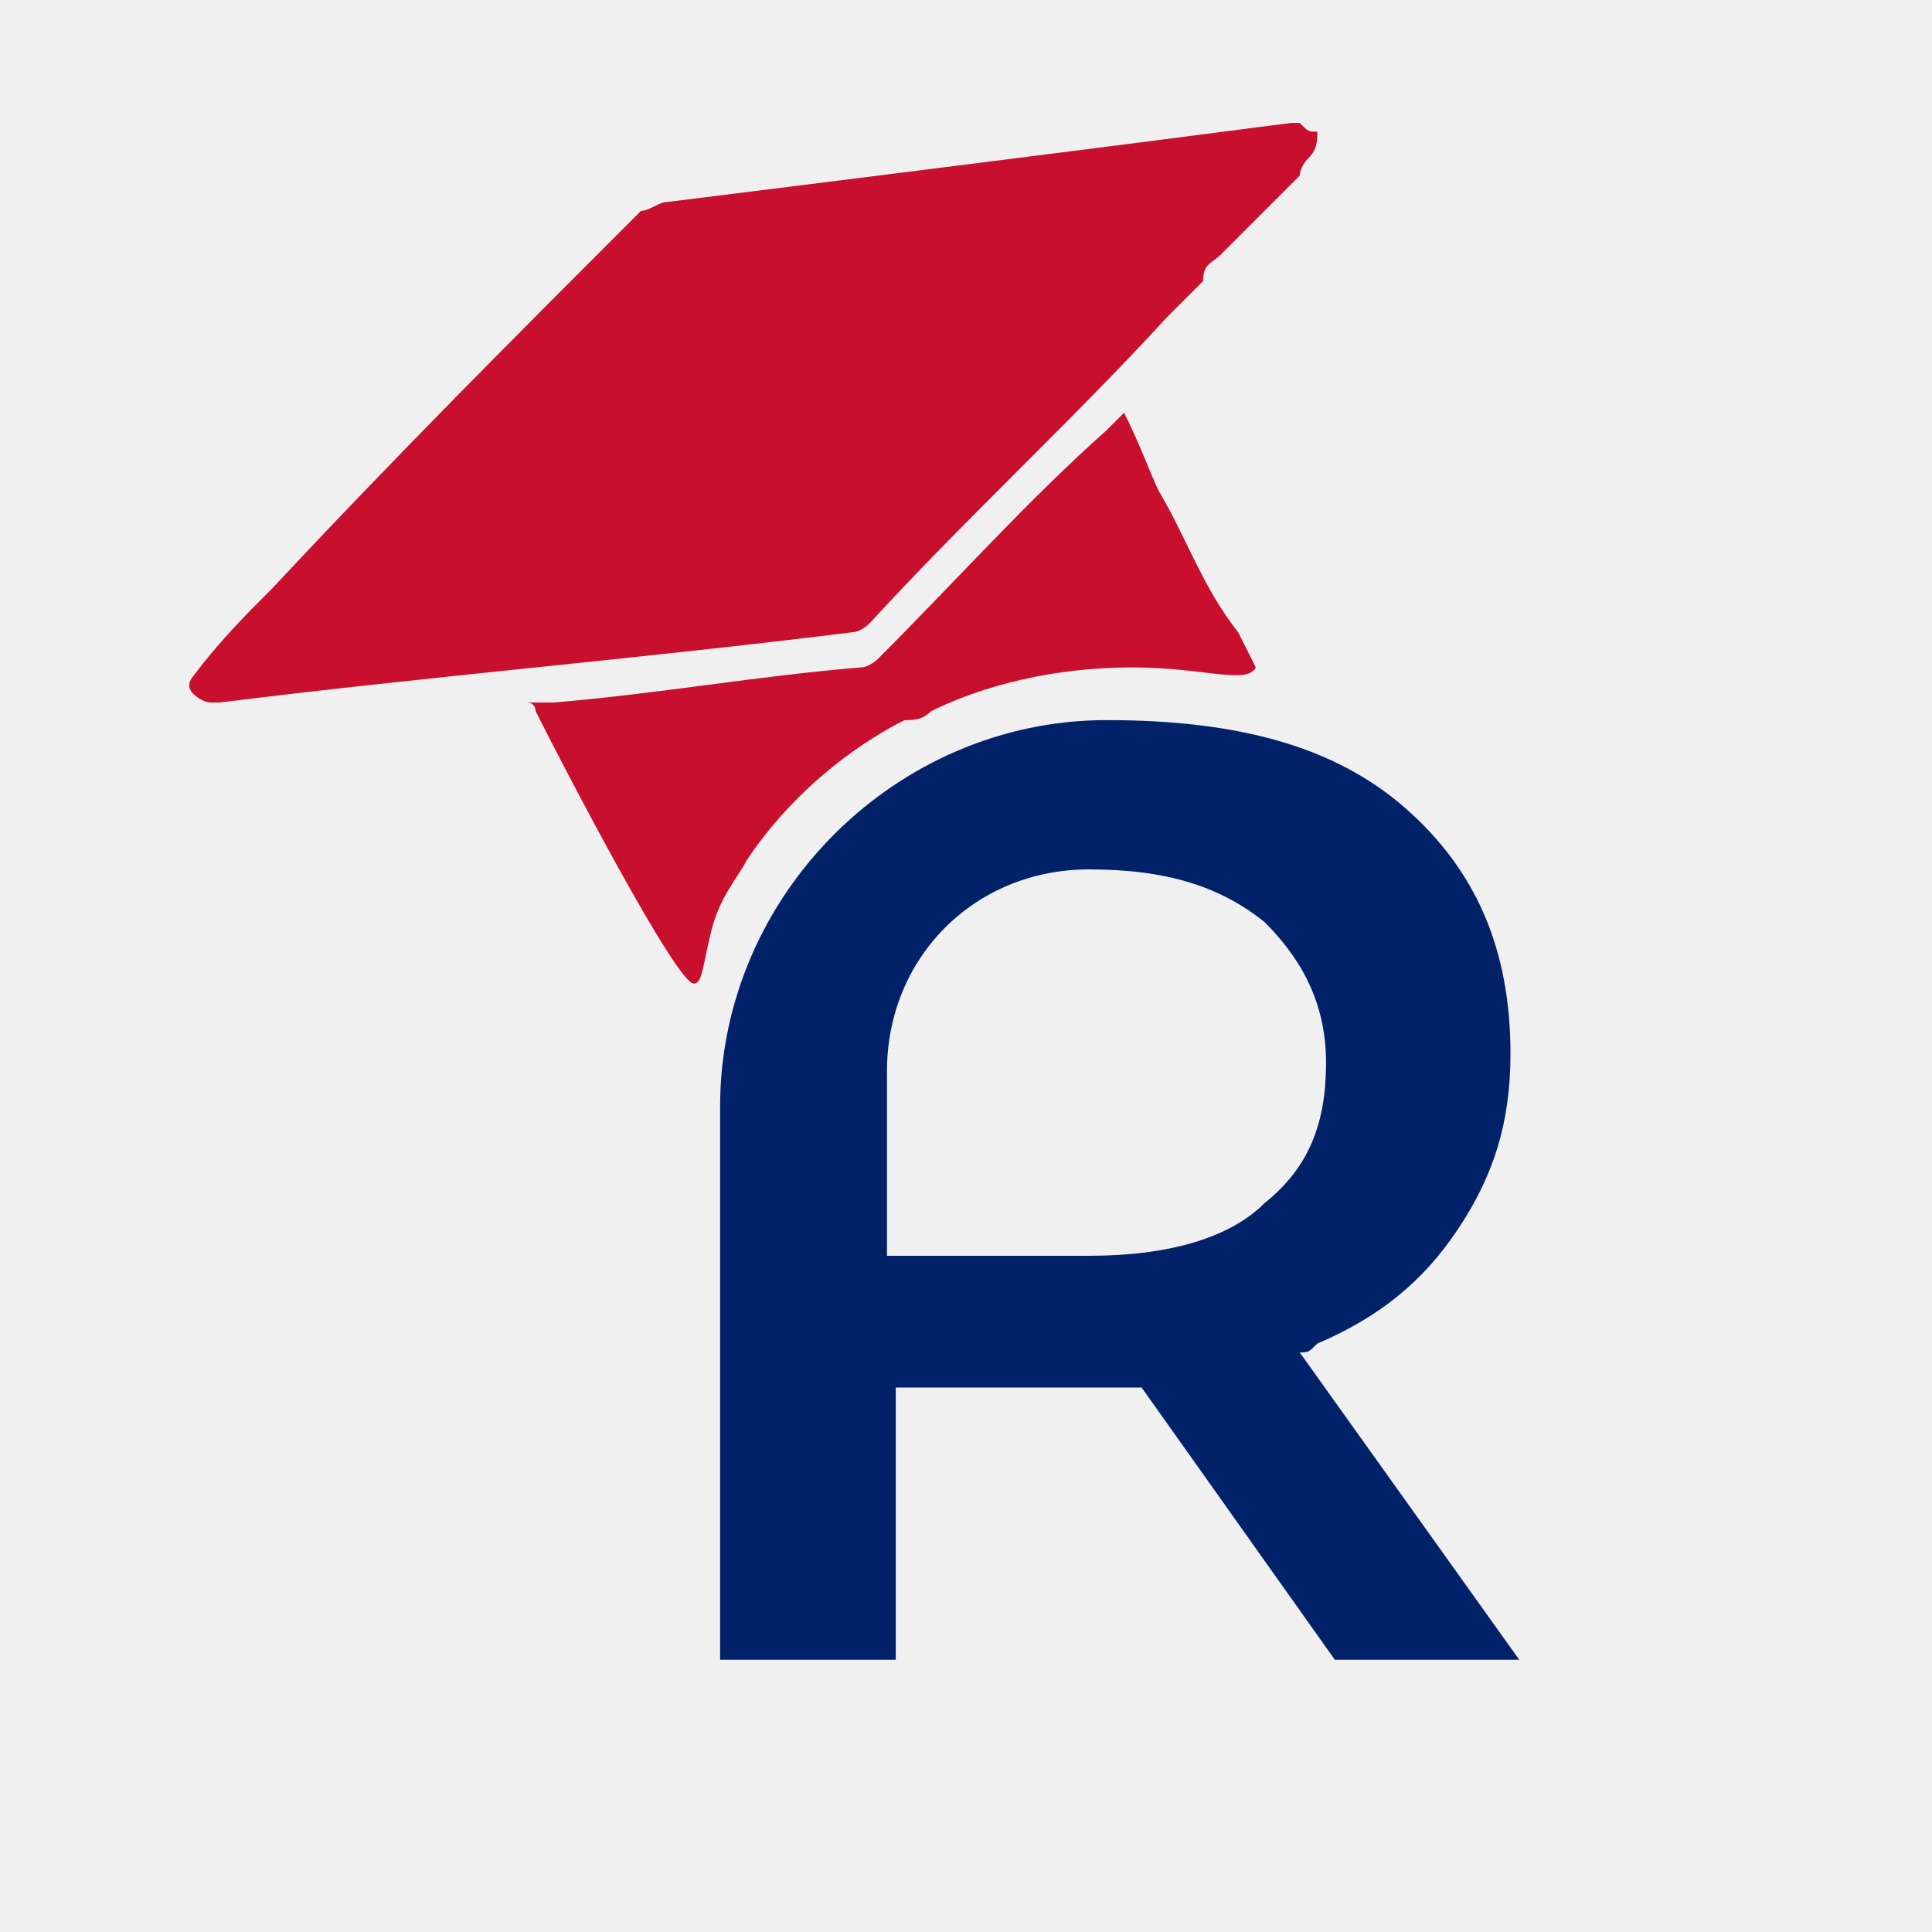
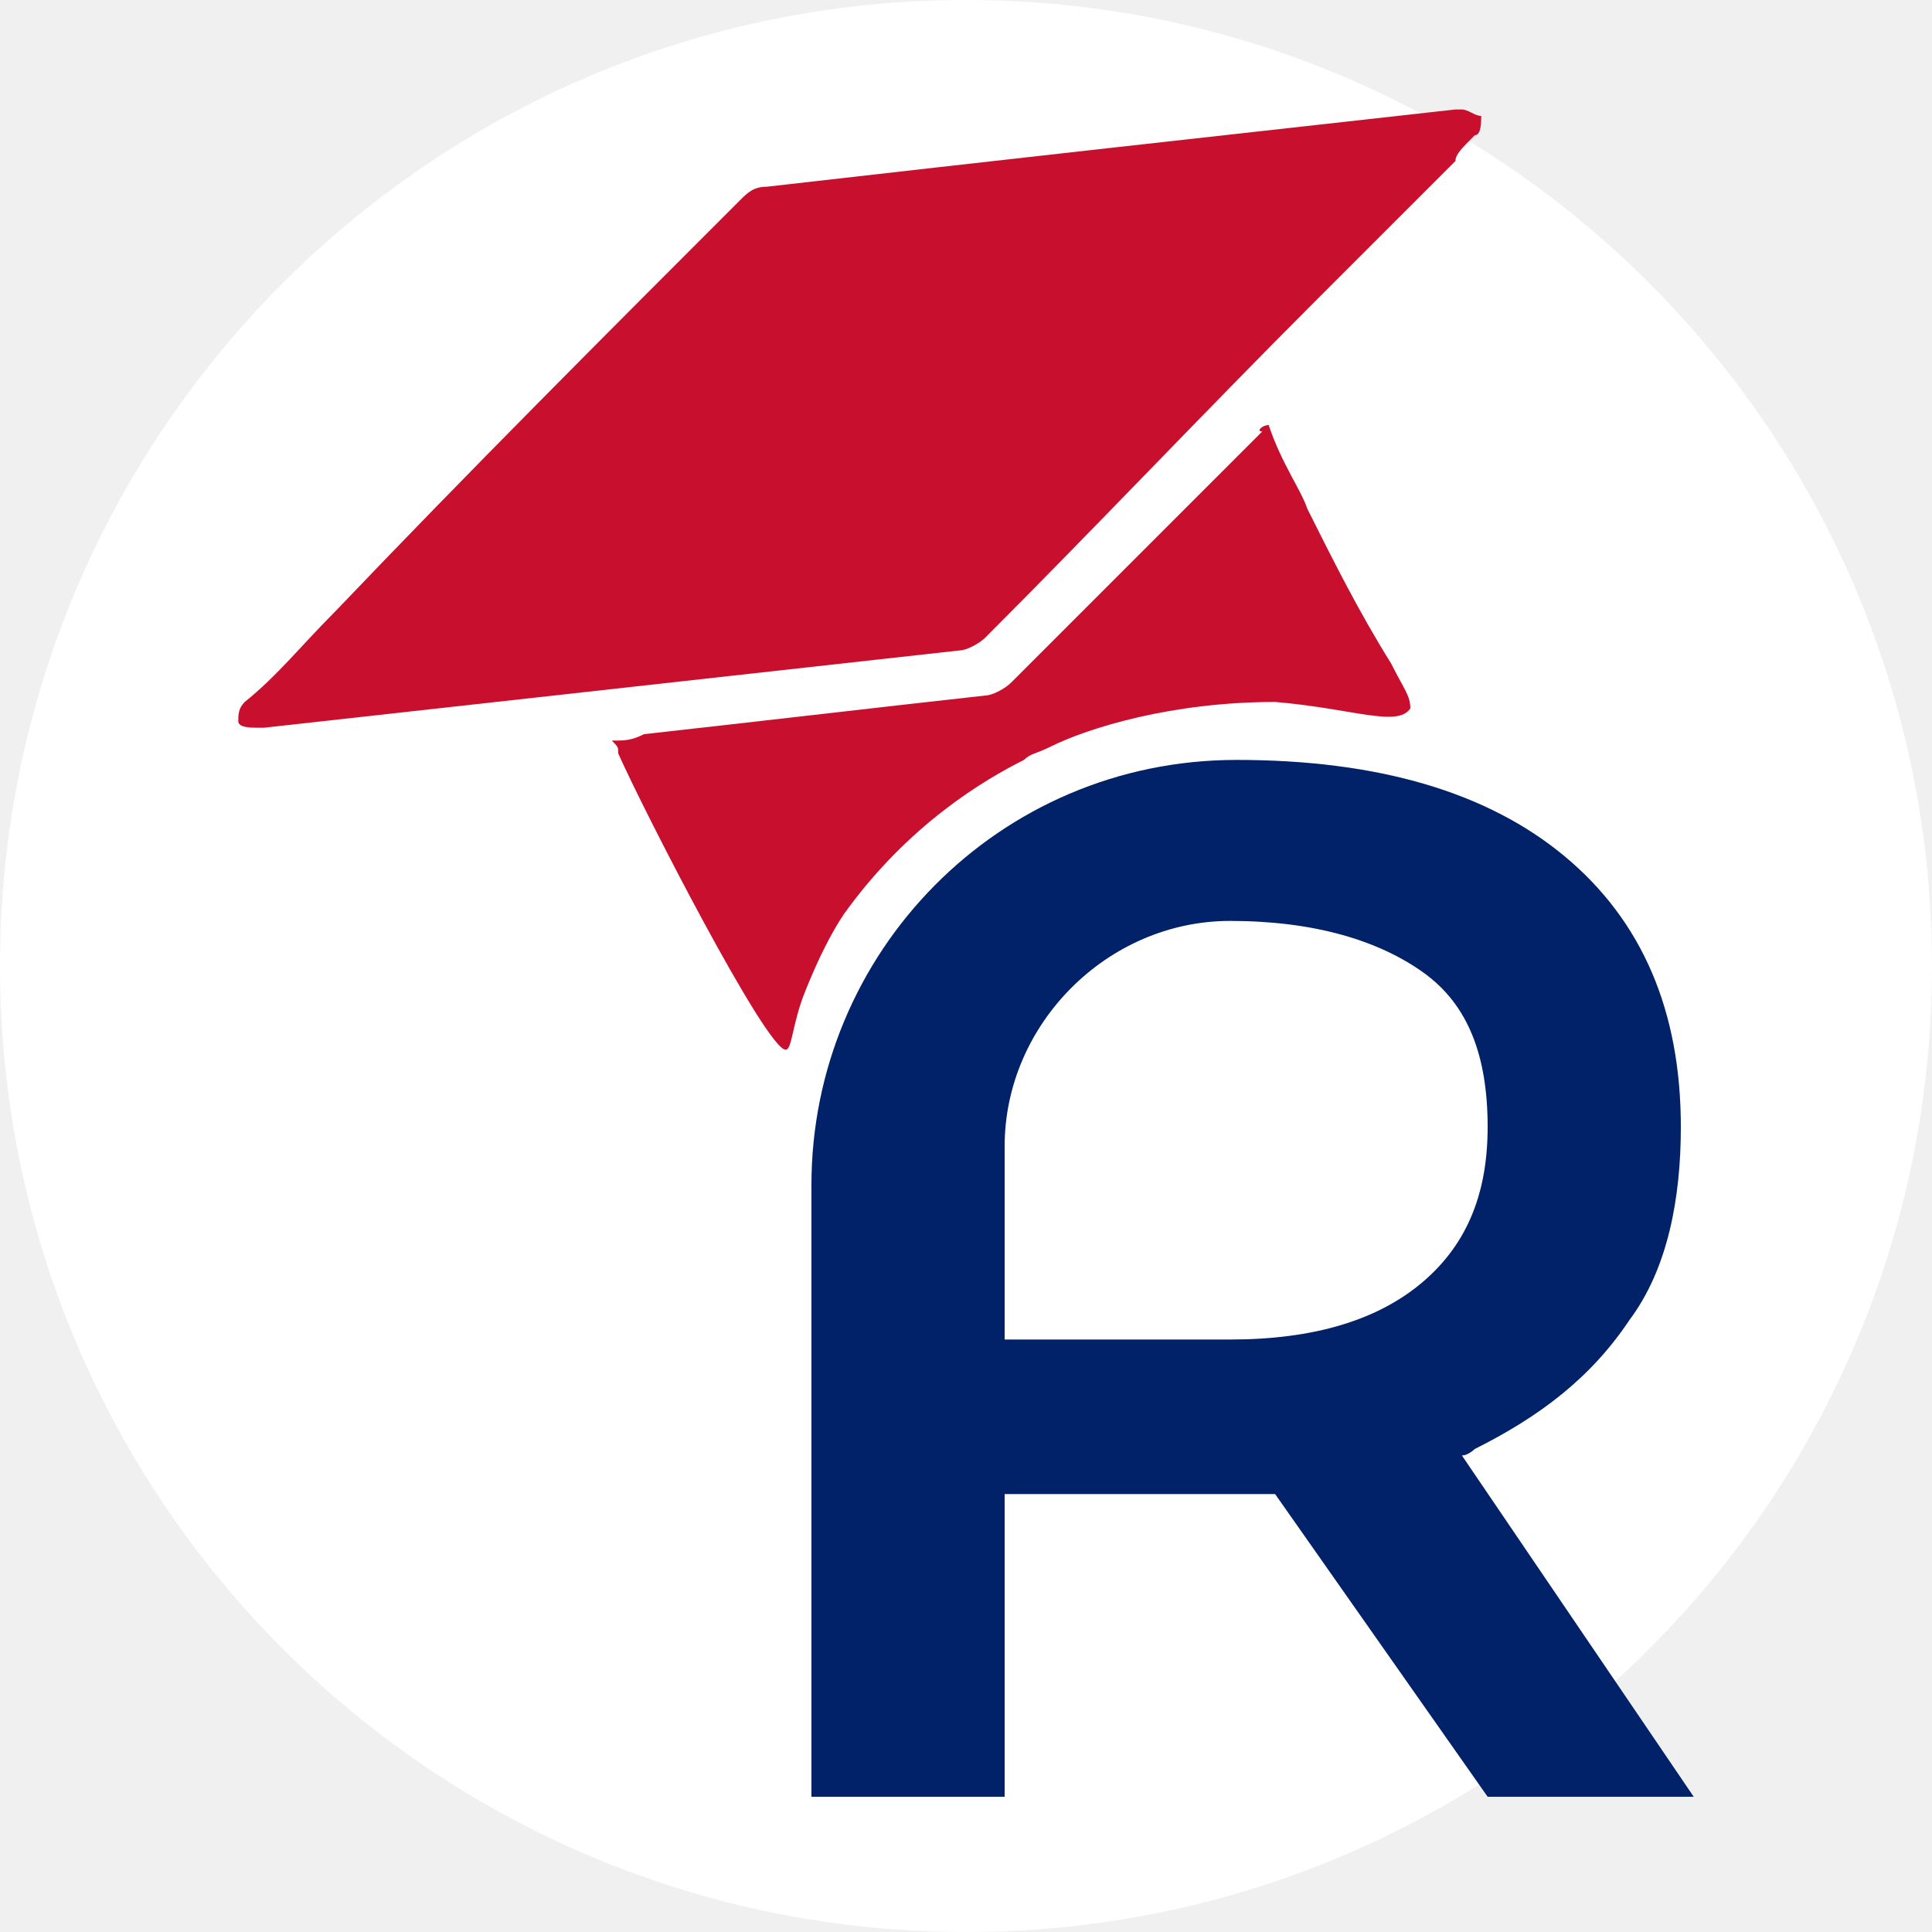
- <svg xmlns="http://www.w3.org/2000/svg" viewBox="5 5 22 22">
-   <path fill="#012169" d="M19.8,20.4c0.1,0,0.1,0,0.2-0.1c0.7-0.3,1.2-0.7,1.6-1.3c0.4-0.6,0.6-1.2,0.6-2c0-1.2-0.4-2.1-1.2-2.8    c-0.8-0.7-1.9-1-3.4-1h0c-2.4,0-4.4,2-4.4,4.4v6.3h2v-3.1h2.4c0.1,0,0.3,0,0.4,0l2.2,3.1h2.1L19.8,20.4z M15.1,17.2    c0-1.3,1-2.3,2.3-2.3h0c0.9,0,1.5,0.2,2,0.6c0.4,0.4,0.7,0.9,0.7,1.6c0,0.7-0.2,1.2-0.7,1.6c-0.4,0.4-1.1,0.6-2,0.6h-2.3V17.2z" />
-   <path fill="#C8102E" d="M17.8,9.7c0.2,0.4,0.3,0.7,0.4,0.9c0.3,0.5,0.5,1.1,0.9,1.6c0.1,0.2,0.2,0.4,0.2,0.4c-0.1,0.2-0.6,0-1.4,0      c-1.1,0-1.9,0.3-2.3,0.5c-0.1,0.1-0.2,0.1-0.3,0.1c-0.4,0.2-1.2,0.7-1.8,1.6c-0.1,0.2-0.3,0.4-0.4,0.8c-0.1,0.4-0.1,0.6-0.2,0.6      c-0.2,0-1.5-2.5-1.8-3.1c0,0,0-0.1-0.1-0.1c0.1,0,0.2,0,0.3,0c1.2-0.1,2.3-0.3,3.5-0.4c0.1,0,0.2-0.1,0.2-0.1      c0.9-0.9,1.7-1.8,2.6-2.6C17.7,9.8,17.7,9.8,17.8,9.7z" />
-   <path fill="#C8102E" d="M19.9,6.8C20,6.7,20,6.6,20,6.5c-0.1,0-0.1,0-0.2-0.1c0,0,0,0-0.1,0C17.4,6.7,15,7,12.6,7.3      c-0.1,0-0.2,0.1-0.3,0.1c-1.4,1.4-2.8,2.8-4.2,4.3c-0.3,0.3-0.6,0.6-0.9,1c0,0-0.1,0.1,0,0.2c0,0,0.1,0.1,0.2,0.1c0,0,0,0,0.1,0      c2.4-0.3,4.8-0.5,7.2-0.8c0.1,0,0.2-0.1,0.2-0.1c1.1-1.2,2.3-2.3,3.4-3.5c0.1-0.1,0.2-0.2,0.4-0.4l0,0l0,0      C18.7,8,18.8,8,18.9,7.9c0.1-0.1,0.2-0.2,0.2-0.2c0,0,0,0,0,0L19.8,7C19.8,7,19.8,6.9,19.9,6.8z" />
+ <svg xmlns="http://www.w3.org/2000/svg" width="48" height="48" viewBox="7 8 30 30">
+   <circle cx="22" cy="23" r="15" fill="#fff" />
+   <path fill="#012169" d="M29.7,30.6c0.1,0,0.2-0.1,0.2-0.1c1-0.5,1.8-1.1,2.4-2c0.6-0.8,0.8-1.9,0.8-3c0-1.8-0.6-3.2-1.8-4.2    c-1.2-1-2.9-1.5-5.1-1.5h0c-3.7,0-6.6,3-6.6,6.6v9.5h3v-4.7h3.6c0.2,0,0.4,0,0.6,0l3.3,4.7h3.2L29.7,30.6z M22.6,25.8    c0-1.9,1.6-3.5,3.5-3.5h0c1.3,0,2.3,0.3,3,0.8s1,1.3,1,2.4c0,1-0.3,1.8-1,2.4s-1.7,0.9-3,0.9h-3.5V25.8z" />
+   <path fill="#C8102E" d="M26.7,14.6c0.2,0.6,0.5,1,0.6,1.3c0.4,0.8,0.8,1.6,1.3,2.4c0.2,0.4,0.3,0.5,0.3,0.7c-0.2,0.3-0.9,0-2.1-0.1      c-1.6,0-2.9,0.4-3.5,0.7c-0.2,0.1-0.3,0.1-0.4,0.2c-0.6,0.3-1.8,1-2.8,2.4c-0.2,0.3-0.4,0.7-0.6,1.2c-0.2,0.5-0.2,0.9-0.3,0.9      c-0.3,0-2.2-3.7-2.6-4.6c0-0.1,0-0.1-0.1-0.2c0.2,0,0.3,0,0.5-0.1c1.8-0.2,3.5-0.4,5.3-0.6c0.1,0,0.3-0.1,0.4-0.2      c1.3-1.3,2.6-2.6,3.9-3.9C26.5,14.7,26.6,14.6,26.7,14.6z" />
+   <path fill="#C8102E" d="M29.9,10.1C30,10.1,30,9.9,30,9.8c-0.1,0-0.2-0.1-0.3-0.1c0,0-0.1,0-0.1,0c-3.6,0.4-7.2,0.8-10.7,1.2      c-0.2,0-0.3,0.1-0.4,0.2c-2.1,2.1-4.2,4.2-6.3,6.4c-0.5,0.5-0.9,1-1.4,1.4c-0.1,0.1-0.1,0.2-0.1,0.3c0,0.1,0.2,0.1,0.3,0.1      c0,0,0.1,0,0.1,0c3.6-0.4,7.2-0.8,10.8-1.2c0.1,0,0.3-0.1,0.4-0.2c1.7-1.7,3.4-3.5,5.1-5.2c0.2-0.2,0.4-0.4,0.5-0.5l0,0l0,0      c0.1-0.1,0.3-0.3,0.4-0.4c0.1-0.1,0.2-0.2,0.4-0.4c0,0,0,0,0,0l0.9-0.9C29.6,10.4,29.7,10.3,29.9,10.1z" />
</svg>
